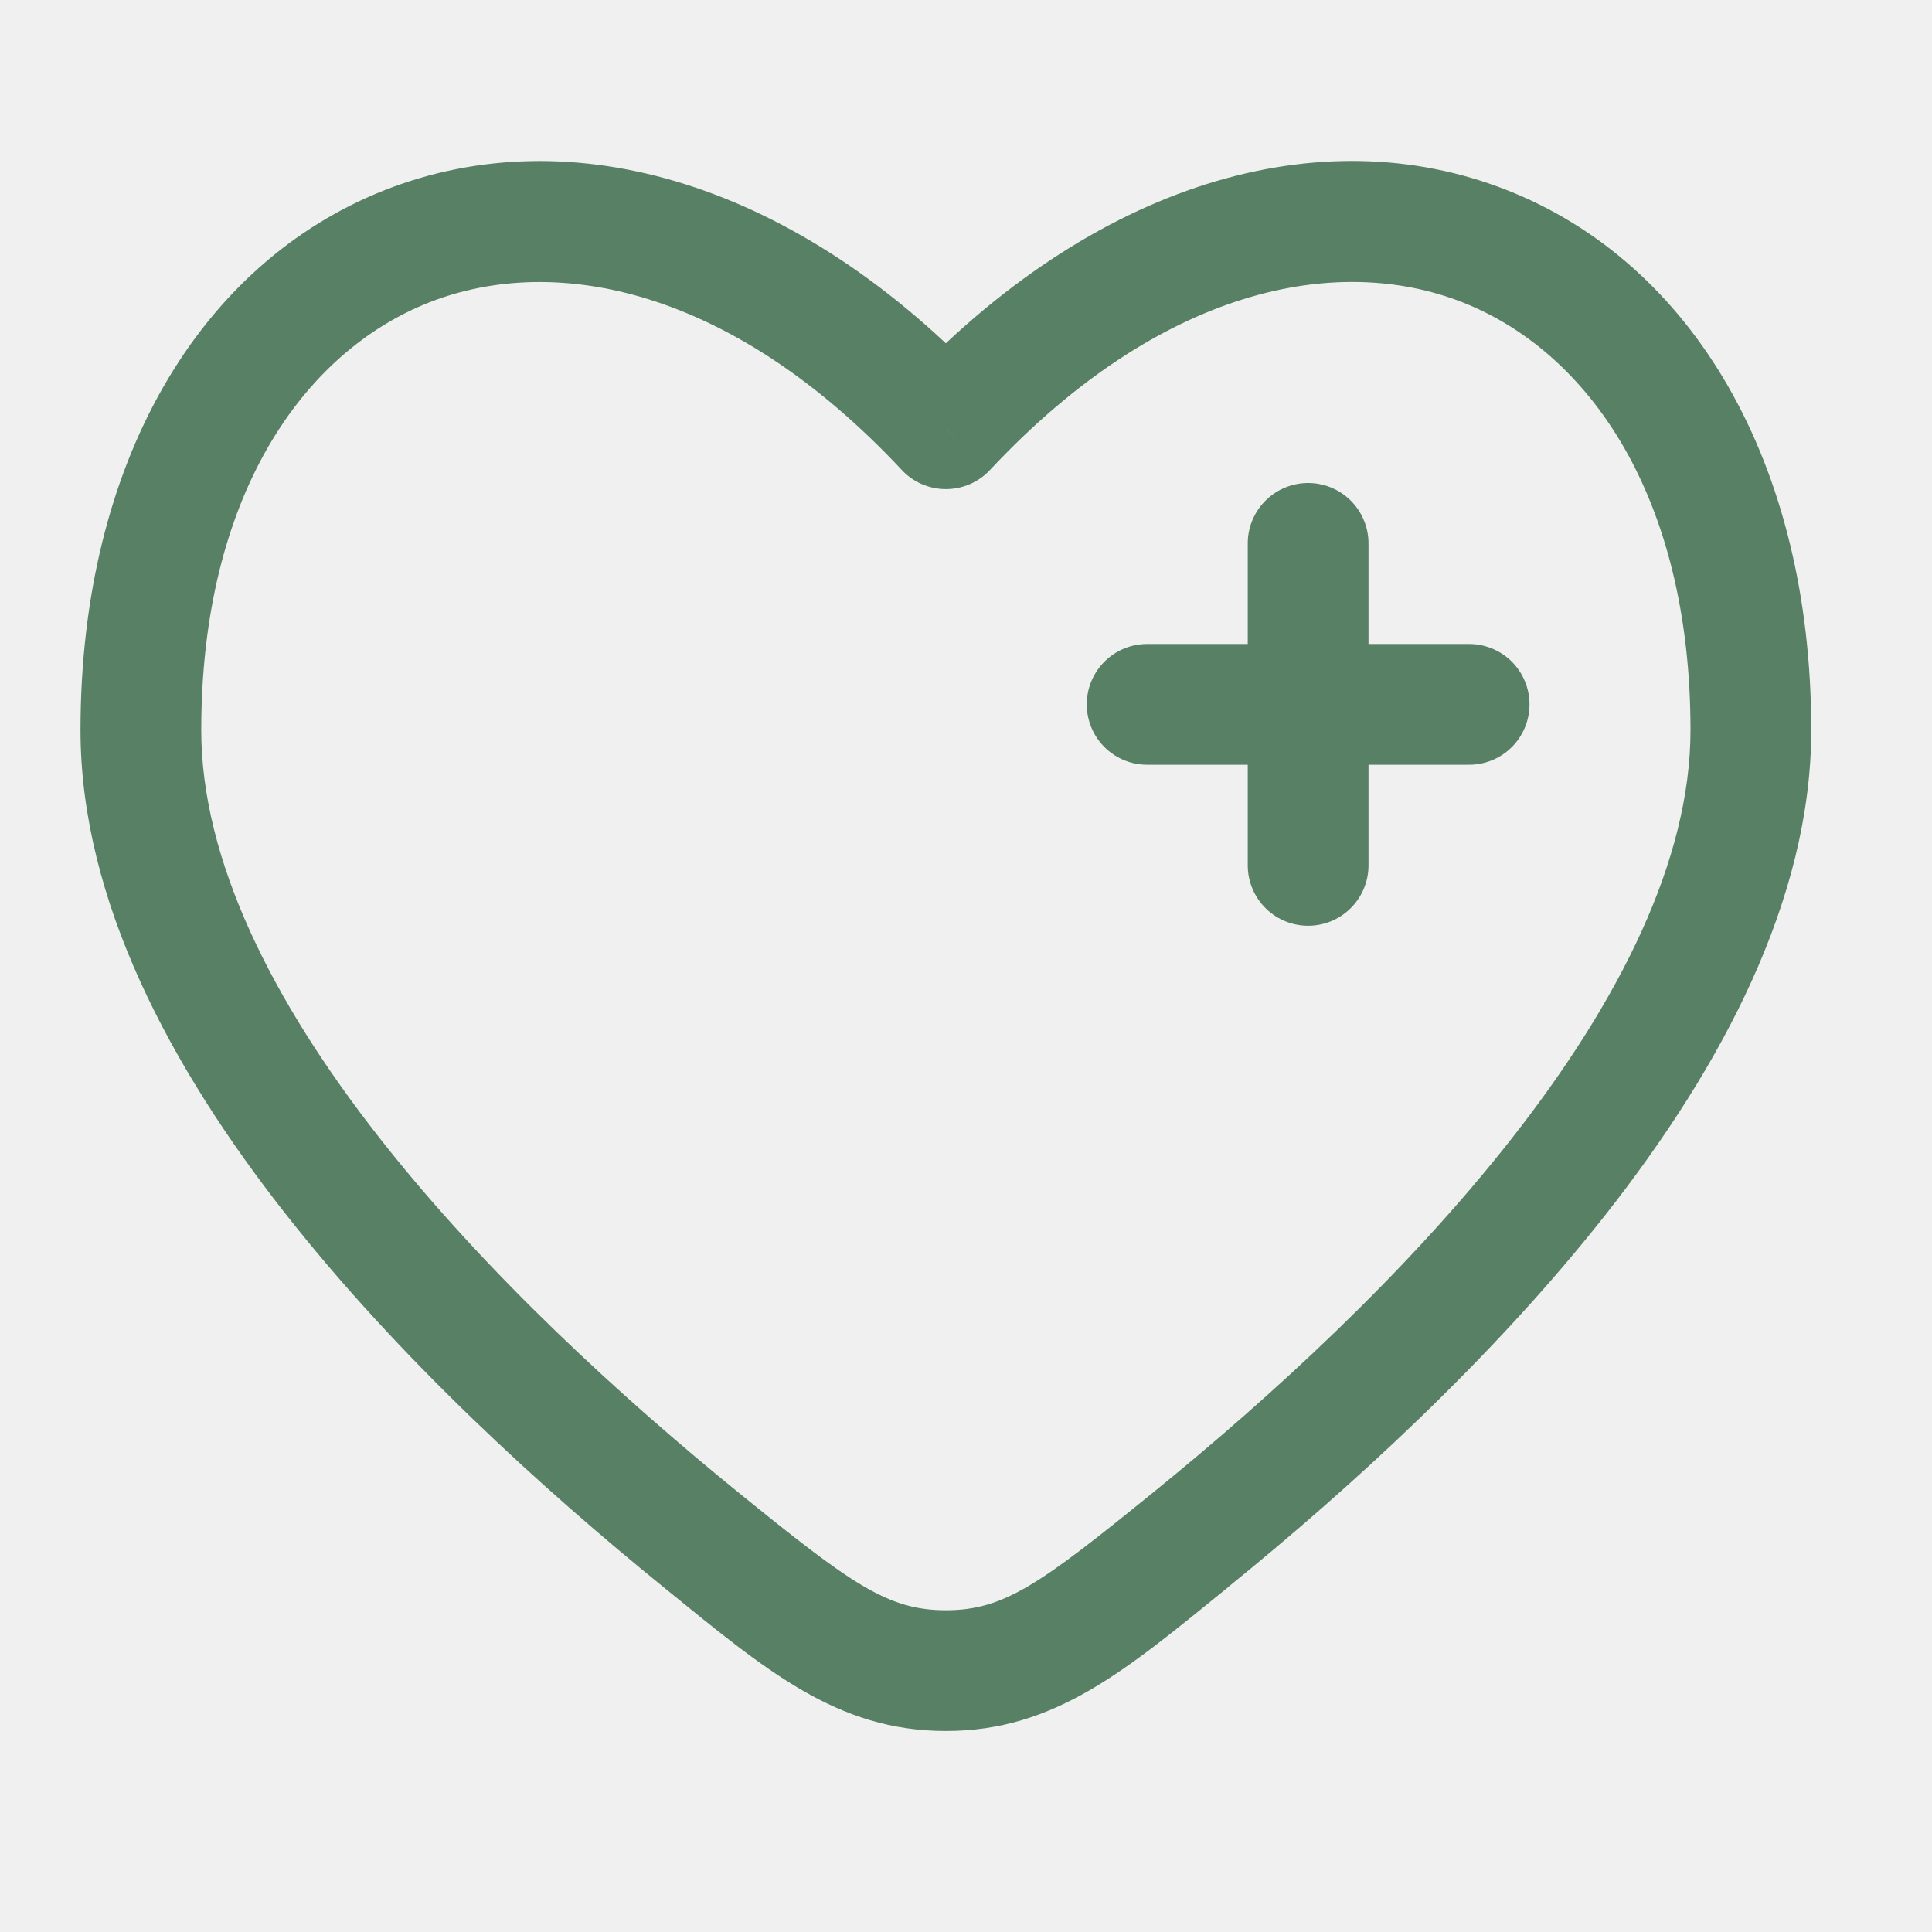
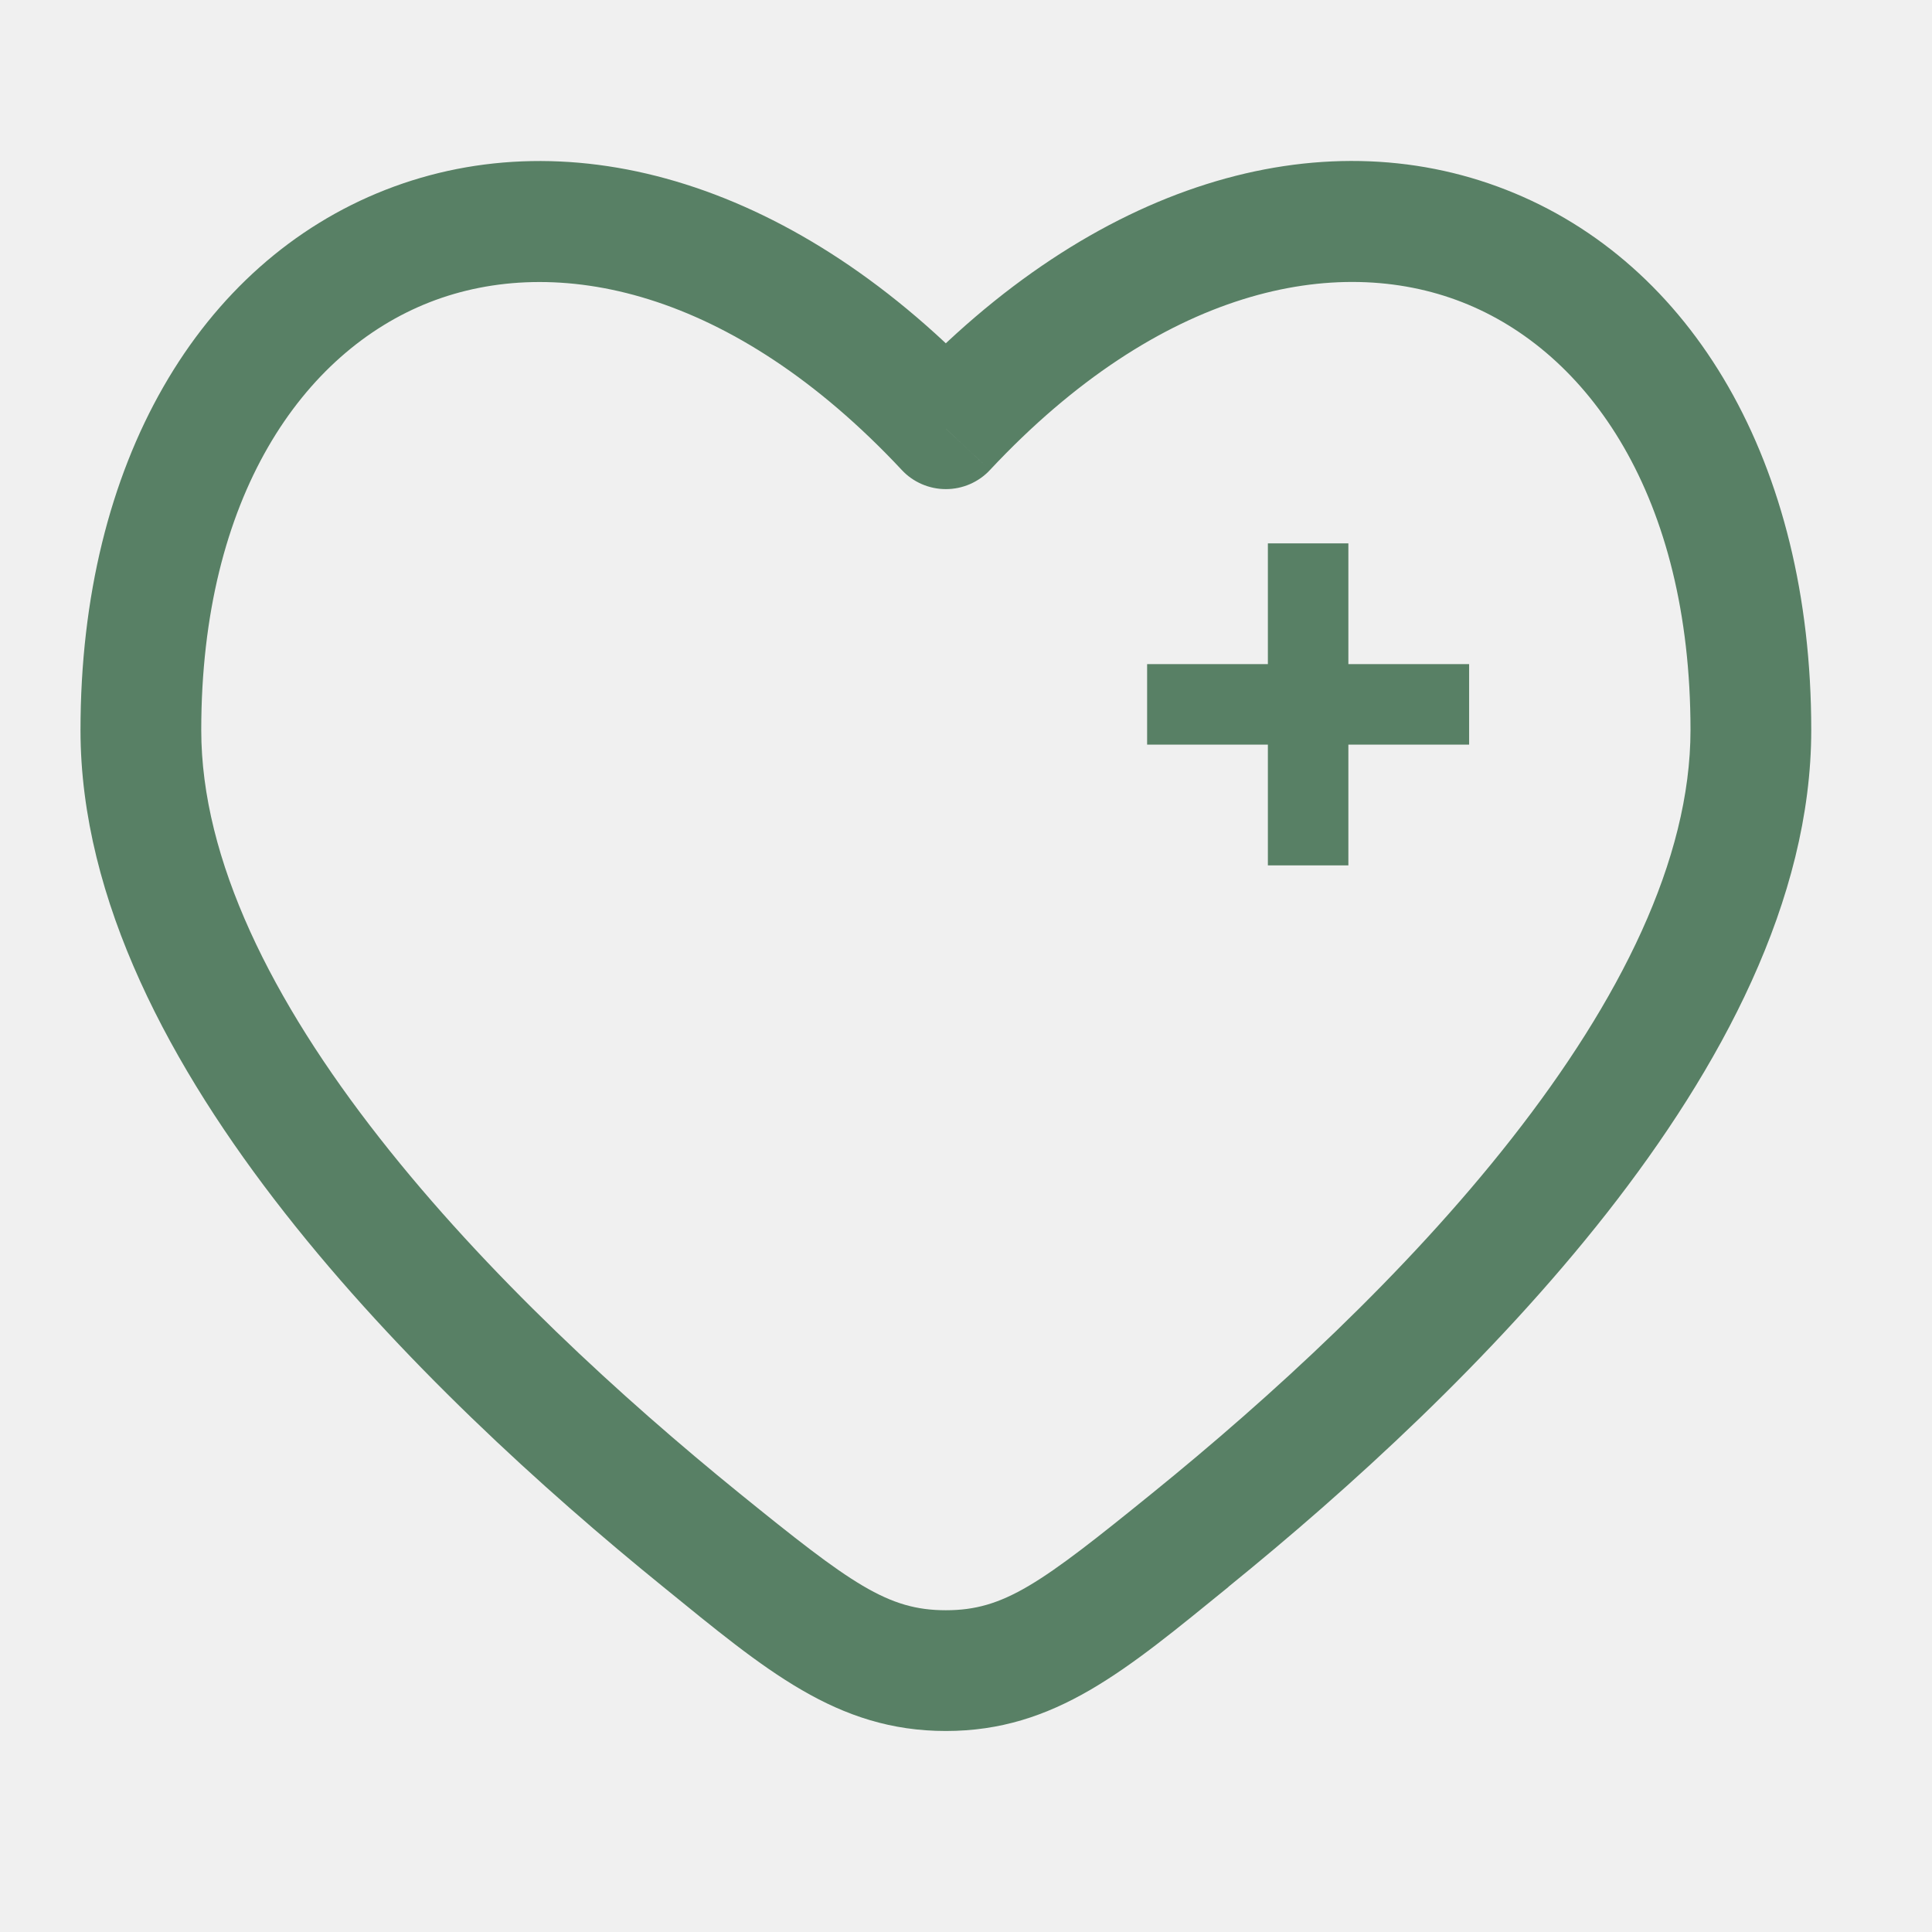
<svg xmlns="http://www.w3.org/2000/svg" width="24" height="24" viewBox="0 0 24 24" fill="none">
-   <g clip-path="url(#clip0_3038_32748)">
+   <g clipPath="url(#clip0_3038_32748)">
    <path d="M11.75 5.326L11.202 5.838C11.272 5.914 11.357 5.973 11.451 6.014C11.546 6.055 11.647 6.076 11.75 6.076C11.853 6.076 11.954 6.055 12.049 6.014C12.143 5.973 12.228 5.914 12.298 5.838L11.75 5.326ZM9.184 18.549C7.734 17.372 6.042 15.829 4.718 14.14C3.379 12.434 2.5 10.681 2.5 9.07H1C1 11.188 2.13 13.273 3.537 15.066C4.959 16.88 6.747 18.503 8.239 19.713L9.184 18.549ZM2.5 9.07C2.5 6.165 3.768 4.37 5.336 3.755C6.901 3.142 9.09 3.58 11.202 5.838L12.298 4.814C9.91 2.26 7.099 1.454 4.789 2.358C2.482 3.262 1 5.744 1 9.07H2.5ZM15.26 19.712C16.753 18.502 18.541 16.878 19.963 15.066C21.37 13.271 22.5 11.187 22.5 9.068H21C21 10.681 20.12 12.432 18.782 14.139C17.458 15.829 15.766 17.372 14.316 18.547L15.26 19.712ZM22.5 9.068C22.5 5.743 21.018 3.261 18.71 2.358C16.4 1.453 13.59 2.258 11.202 4.813L12.298 5.838C14.41 3.58 16.599 3.141 18.164 3.754C19.732 4.368 21 6.164 21 9.068H22.5ZM8.239 19.713C9.509 20.745 10.392 21.503 11.75 21.503V20.003C11.027 20.003 10.577 19.678 9.184 18.549L8.239 19.713ZM14.316 18.547C12.923 19.677 12.473 20.003 11.75 20.003V21.503C13.108 21.503 13.991 20.745 15.261 19.713L14.316 18.547Z" fill="#588065" />
-     <path d="M18.25 8.75H16.25M16.25 8.75H14.25M16.25 8.75V6.75M16.25 8.75V10.75" stroke="#588065" stroke-width="1.5" stroke-linecap="round" />
+     <path d="M18.25 8.75H16.25M16.25 8.75H14.25M16.25 8.75V6.75M16.25 8.75V10.75" stroke="#588065" strokeWidth="1.5" strokeLinecap="round" />
  </g>
  <defs>
    <clipPath id="clip0_3038_32748">
      <rect width="24" height="24" fill="white" />
    </clipPath>
  </defs>
</svg>
